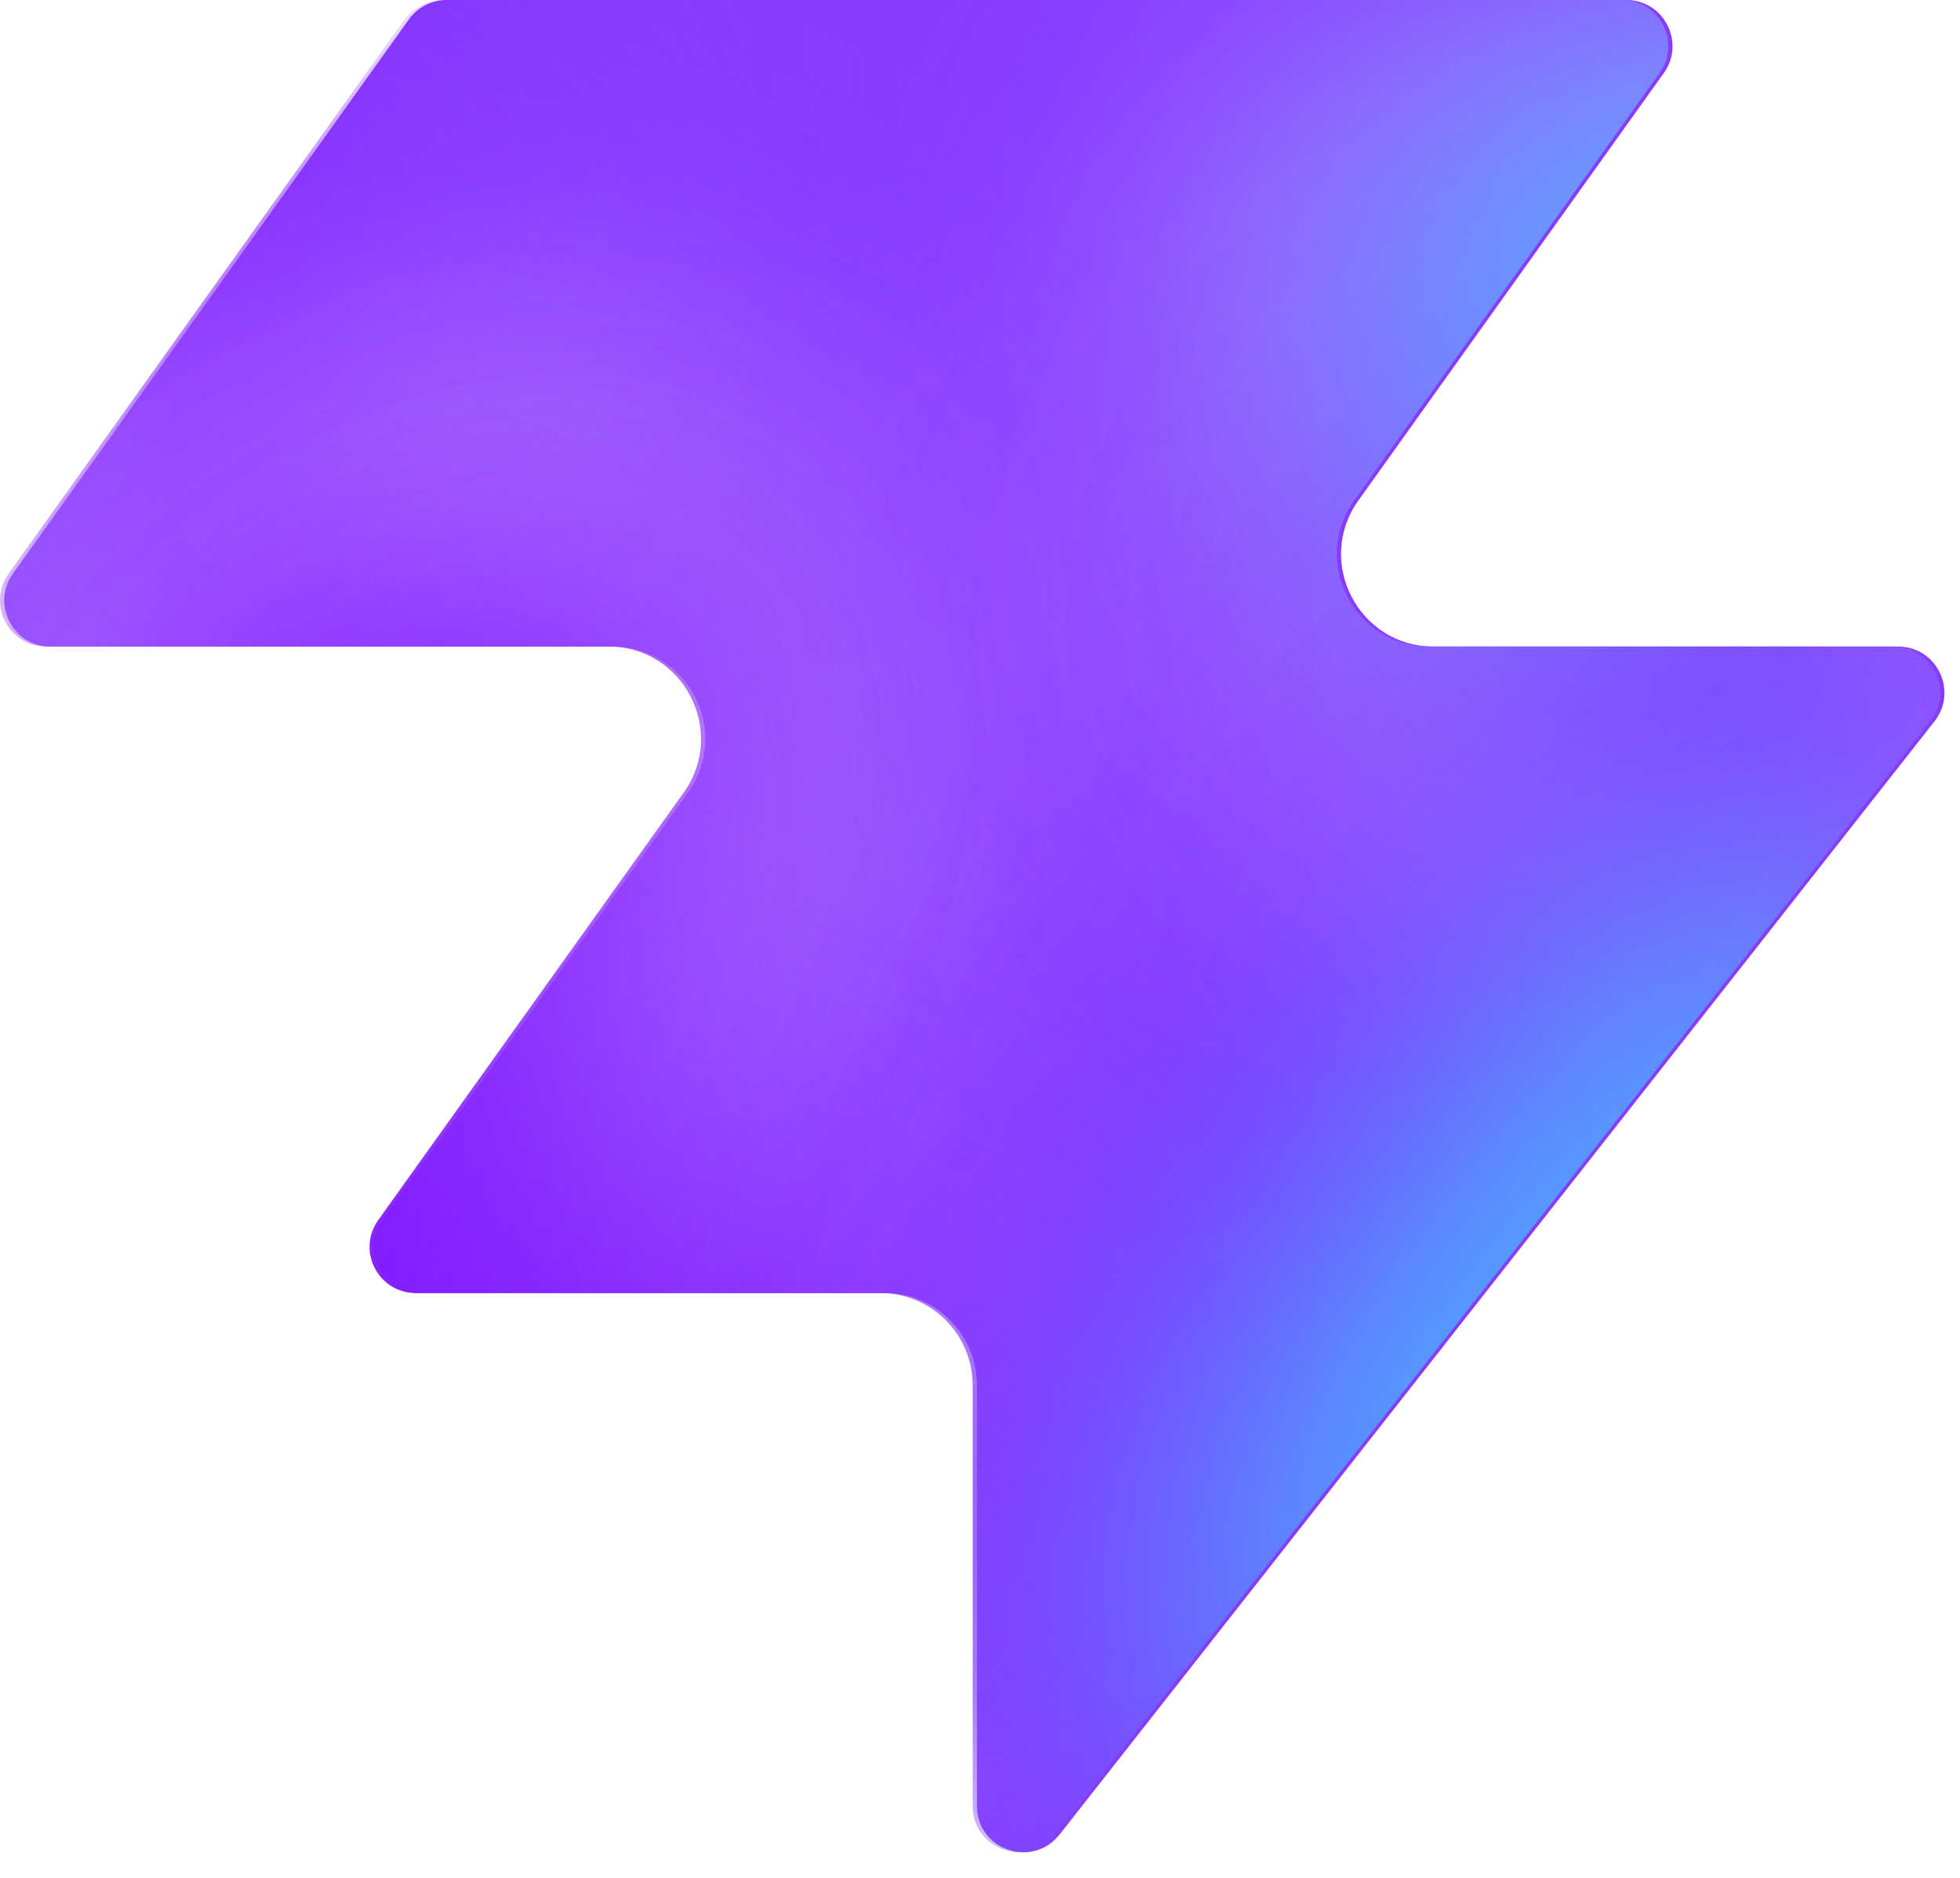
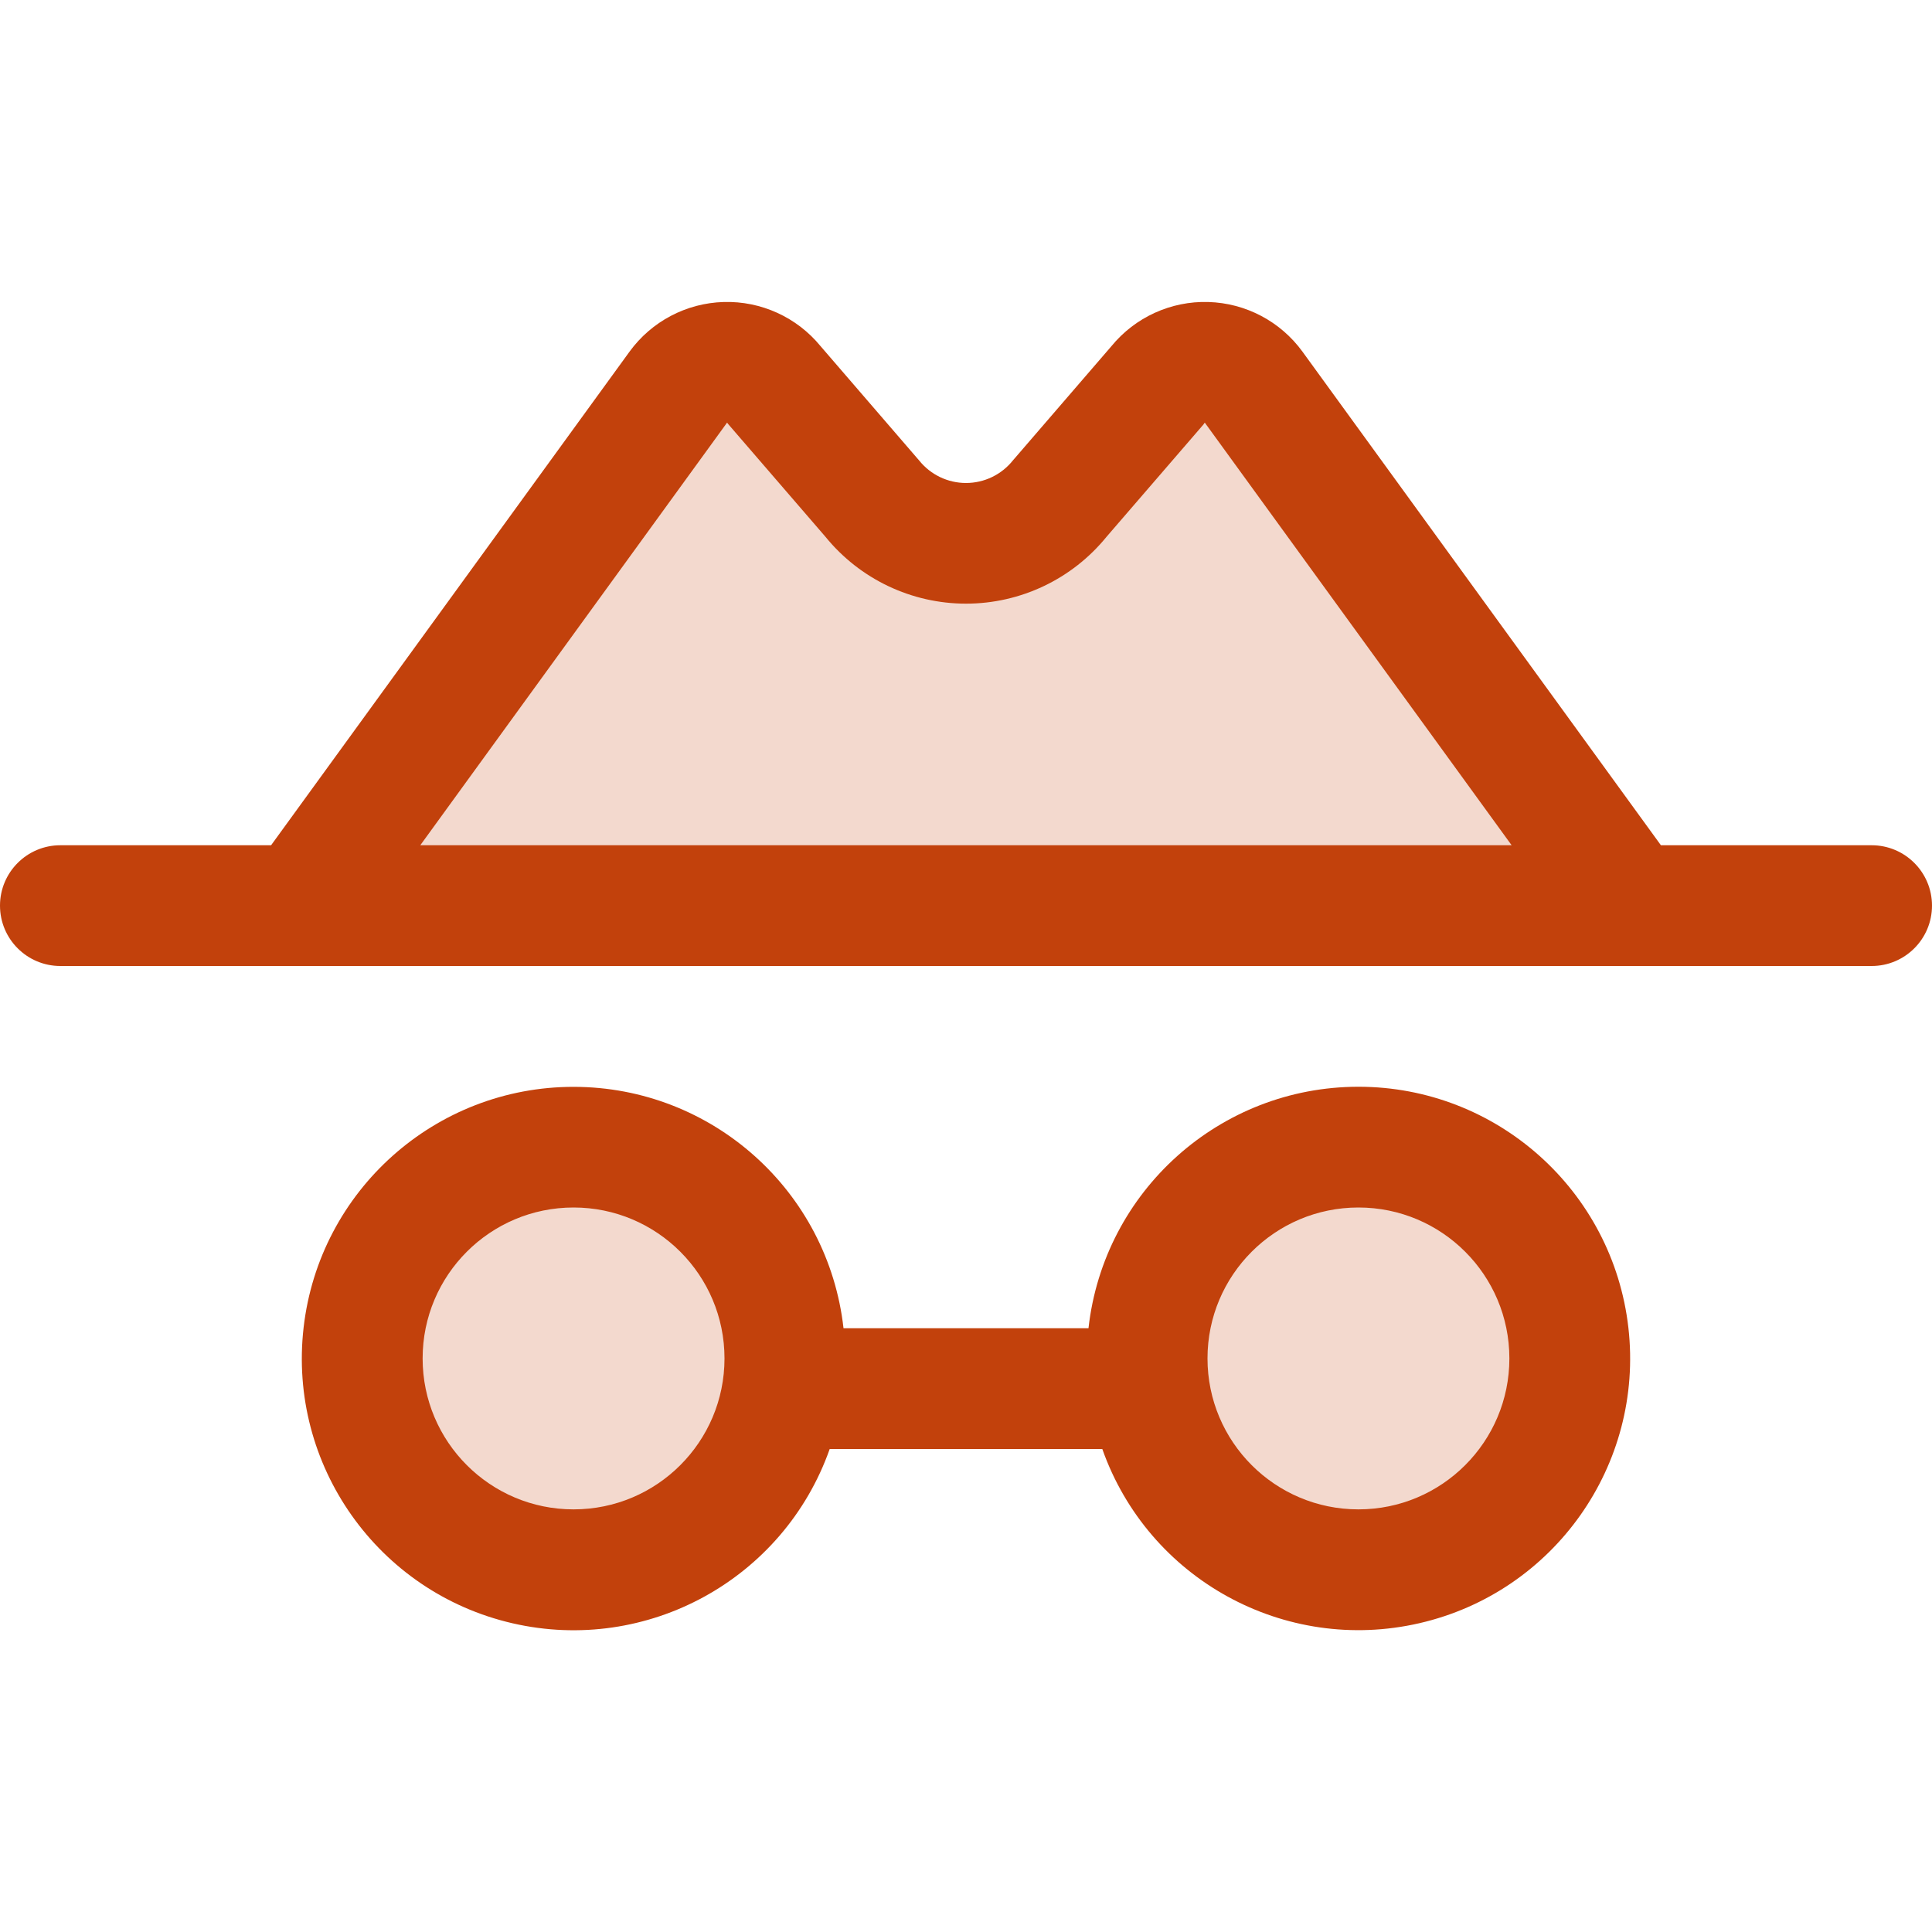
- <svg xmlns="http://www.w3.org/2000/svg" width="48" height="46" fill="none" viewBox="0 0 48 46">
-   <path fill="#863bff" d="M25.946 44.938c-.664.845-2.021.375-2.021-.698V33.937a2.26 2.26 0 0 0-2.262-2.262H10.287c-.92 0-1.456-1.04-.92-1.788l7.48-10.471c1.07-1.497 0-3.578-1.842-3.578H1.237c-.92 0-1.456-1.04-.92-1.788L10.013.474c.214-.297.556-.474.92-.474h28.894c.92 0 1.456 1.04.92 1.788l-7.48 10.471c-1.07 1.498 0 3.579 1.842 3.579h11.377c.943 0 1.473 1.088.89 1.83L25.947 44.94z" style="fill:#863bff;fill:color(display-p3 .525 .23 1);fill-opacity:1" />
-   <mask id="a" width="48" height="46" x="0" y="0" maskUnits="userSpaceOnUse" style="mask-type:alpha">
-     <path fill="#000" d="M25.842 44.938c-.664.844-2.021.375-2.021-.698V33.937a2.26 2.26 0 0 0-2.262-2.262H10.183c-.92 0-1.456-1.04-.92-1.788l7.48-10.471c1.07-1.498 0-3.579-1.842-3.579H1.133c-.92 0-1.456-1.04-.92-1.787L9.91.473c.214-.297.556-.474.92-.474h28.894c.92 0 1.456 1.04.92 1.788l-7.48 10.471c-1.07 1.498 0 3.578 1.842 3.578h11.377c.943 0 1.473 1.088.89 1.832L25.843 44.94z" style="fill:#000;fill-opacity:1" />
-   </mask>
-   <g mask="url(#a)">
-     <g filter="url(#b)">
-       <ellipse cx="5.508" cy="14.704" fill="#ede6ff" rx="5.508" ry="14.704" style="fill:#ede6ff;fill:color(display-p3 .927 .903 1);fill-opacity:1" transform="matrix(.00324 1 1 -.00324 -4.47 31.516)" />
-     </g>
-     <g filter="url(#c)">
-       <ellipse cx="10.399" cy="29.851" fill="#ede6ff" rx="10.399" ry="29.851" style="fill:#ede6ff;fill:color(display-p3 .927 .903 1);fill-opacity:1" transform="matrix(.00324 1 1 -.00324 -39.328 7.883)" />
-     </g>
-     <g filter="url(#d)">
-       <ellipse cx="5.508" cy="30.487" fill="#7e14ff" rx="5.508" ry="30.487" style="fill:#7e14ff;fill:color(display-p3 .492 .077 1);fill-opacity:1" transform="rotate(89.814 -25.913 -14.639)scale(1 -1)" />
-     </g>
-     <g filter="url(#e)">
-       <ellipse cx="5.508" cy="30.599" fill="#7e14ff" rx="5.508" ry="30.599" style="fill:#7e14ff;fill:color(display-p3 .492 .077 1);fill-opacity:1" transform="rotate(89.814 -32.644 -3.334)scale(1 -1)" />
-     </g>
-     <g filter="url(#f)">
-       <ellipse cx="5.508" cy="30.599" fill="#7e14ff" rx="5.508" ry="30.599" style="fill:#7e14ff;fill:color(display-p3 .492 .077 1);fill-opacity:1" transform="matrix(.00324 1 1 -.00324 -34.34 30.47)" />
-     </g>
-     <g filter="url(#g)">
-       <ellipse cx="14.072" cy="22.078" fill="#ede6ff" rx="14.072" ry="22.078" style="fill:#ede6ff;fill:color(display-p3 .927 .903 1);fill-opacity:1" transform="rotate(93.35 24.506 48.493)scale(-1 1)" />
-     </g>
-     <g filter="url(#h)">
-       <ellipse cx="3.47" cy="21.501" fill="#7e14ff" rx="3.47" ry="21.501" style="fill:#7e14ff;fill:color(display-p3 .492 .077 1);fill-opacity:1" transform="rotate(89.009 28.708 47.59)scale(-1 1)" />
-     </g>
-     <g filter="url(#i)">
-       <ellipse cx="3.47" cy="21.501" fill="#7e14ff" rx="3.47" ry="21.501" style="fill:#7e14ff;fill:color(display-p3 .492 .077 1);fill-opacity:1" transform="rotate(89.009 28.708 47.59)scale(-1 1)" />
-     </g>
-     <g filter="url(#j)">
-       <ellipse cx=".387" cy="8.972" fill="#7e14ff" rx="4.407" ry="29.108" style="fill:#7e14ff;fill:color(display-p3 .492 .077 1);fill-opacity:1" transform="rotate(39.51 .387 8.972)" />
-     </g>
-     <g filter="url(#k)">
-       <ellipse cx="47.523" cy="-6.092" fill="#7e14ff" rx="4.407" ry="29.108" style="fill:#7e14ff;fill:color(display-p3 .492 .077 1);fill-opacity:1" transform="rotate(37.892 47.523 -6.092)" />
-     </g>
-     <g filter="url(#l)">
-       <ellipse cx="41.412" cy="6.333" fill="#47bfff" rx="5.971" ry="9.665" style="fill:#47bfff;fill:color(display-p3 .28 .748 1);fill-opacity:1" transform="rotate(37.892 41.412 6.333)" />
-     </g>
-     <g filter="url(#m)">
-       <ellipse cx="-1.879" cy="38.332" fill="#7e14ff" rx="4.407" ry="29.108" style="fill:#7e14ff;fill:color(display-p3 .492 .077 1);fill-opacity:1" transform="rotate(37.892 -1.88 38.332)" />
-     </g>
-     <g filter="url(#n)">
-       <ellipse cx="-1.879" cy="38.332" fill="#7e14ff" rx="4.407" ry="29.108" style="fill:#7e14ff;fill:color(display-p3 .492 .077 1);fill-opacity:1" transform="rotate(37.892 -1.88 38.332)" />
-     </g>
-     <g filter="url(#o)">
-       <ellipse cx="35.651" cy="29.907" fill="#7e14ff" rx="4.407" ry="29.108" style="fill:#7e14ff;fill:color(display-p3 .492 .077 1);fill-opacity:1" transform="rotate(37.892 35.651 29.907)" />
-     </g>
-     <g filter="url(#p)">
-       <ellipse cx="38.418" cy="32.4" fill="#47bfff" rx="5.971" ry="15.297" style="fill:#47bfff;fill:color(display-p3 .28 .748 1);fill-opacity:1" transform="rotate(37.892 38.418 32.4)" />
-     </g>
-   </g>
-   <defs>
-     <filter id="b" width="60.045" height="41.654" x="-19.77" y="16.149" color-interpolation-filters="sRGB" filterUnits="userSpaceOnUse">
-       <feFlood flood-opacity="0" result="BackgroundImageFix" />
-       <feBlend in="SourceGraphic" in2="BackgroundImageFix" result="shape" />
-       <feGaussianBlur result="effect1_foregroundBlur_2002_17158" stdDeviation="7.659" />
-     </filter>
-     <filter id="c" width="90.34" height="51.437" x="-54.613" y="-7.533" color-interpolation-filters="sRGB" filterUnits="userSpaceOnUse">
-       <feFlood flood-opacity="0" result="BackgroundImageFix" />
-       <feBlend in="SourceGraphic" in2="BackgroundImageFix" result="shape" />
-       <feGaussianBlur result="effect1_foregroundBlur_2002_17158" stdDeviation="7.659" />
-     </filter>
-     <filter id="d" width="79.355" height="29.4" x="-49.64" y="2.03" color-interpolation-filters="sRGB" filterUnits="userSpaceOnUse">
-       <feFlood flood-opacity="0" result="BackgroundImageFix" />
-       <feBlend in="SourceGraphic" in2="BackgroundImageFix" result="shape" />
-       <feGaussianBlur result="effect1_foregroundBlur_2002_17158" stdDeviation="4.596" />
-     </filter>
-     <filter id="e" width="79.579" height="29.4" x="-45.045" y="20.029" color-interpolation-filters="sRGB" filterUnits="userSpaceOnUse">
-       <feFlood flood-opacity="0" result="BackgroundImageFix" />
-       <feBlend in="SourceGraphic" in2="BackgroundImageFix" result="shape" />
-       <feGaussianBlur result="effect1_foregroundBlur_2002_17158" stdDeviation="4.596" />
-     </filter>
-     <filter id="f" width="79.579" height="29.4" x="-43.513" y="21.178" color-interpolation-filters="sRGB" filterUnits="userSpaceOnUse">
-       <feFlood flood-opacity="0" result="BackgroundImageFix" />
-       <feBlend in="SourceGraphic" in2="BackgroundImageFix" result="shape" />
-       <feGaussianBlur result="effect1_foregroundBlur_2002_17158" stdDeviation="4.596" />
-     </filter>
-     <filter id="g" width="74.749" height="58.852" x="15.756" y="-17.901" color-interpolation-filters="sRGB" filterUnits="userSpaceOnUse">
-       <feFlood flood-opacity="0" result="BackgroundImageFix" />
-       <feBlend in="SourceGraphic" in2="BackgroundImageFix" result="shape" />
-       <feGaussianBlur result="effect1_foregroundBlur_2002_17158" stdDeviation="7.659" />
-     </filter>
-     <filter id="h" width="61.377" height="25.362" x="23.548" y="2.284" color-interpolation-filters="sRGB" filterUnits="userSpaceOnUse">
-       <feFlood flood-opacity="0" result="BackgroundImageFix" />
-       <feBlend in="SourceGraphic" in2="BackgroundImageFix" result="shape" />
-       <feGaussianBlur result="effect1_foregroundBlur_2002_17158" stdDeviation="4.596" />
-     </filter>
-     <filter id="i" width="61.377" height="25.362" x="23.548" y="2.284" color-interpolation-filters="sRGB" filterUnits="userSpaceOnUse">
-       <feFlood flood-opacity="0" result="BackgroundImageFix" />
-       <feBlend in="SourceGraphic" in2="BackgroundImageFix" result="shape" />
-       <feGaussianBlur result="effect1_foregroundBlur_2002_17158" stdDeviation="4.596" />
-     </filter>
-     <filter id="j" width="56.045" height="63.649" x="-27.636" y="-22.853" color-interpolation-filters="sRGB" filterUnits="userSpaceOnUse">
-       <feFlood flood-opacity="0" result="BackgroundImageFix" />
-       <feBlend in="SourceGraphic" in2="BackgroundImageFix" result="shape" />
-       <feGaussianBlur result="effect1_foregroundBlur_2002_17158" stdDeviation="4.596" />
-     </filter>
-     <filter id="k" width="54.814" height="64.646" x="20.116" y="-38.415" color-interpolation-filters="sRGB" filterUnits="userSpaceOnUse">
-       <feFlood flood-opacity="0" result="BackgroundImageFix" />
-       <feBlend in="SourceGraphic" in2="BackgroundImageFix" result="shape" />
-       <feGaussianBlur result="effect1_foregroundBlur_2002_17158" stdDeviation="4.596" />
-     </filter>
-     <filter id="l" width="33.541" height="35.313" x="24.641" y="-11.323" color-interpolation-filters="sRGB" filterUnits="userSpaceOnUse">
-       <feFlood flood-opacity="0" result="BackgroundImageFix" />
-       <feBlend in="SourceGraphic" in2="BackgroundImageFix" result="shape" />
-       <feGaussianBlur result="effect1_foregroundBlur_2002_17158" stdDeviation="4.596" />
-     </filter>
-     <filter id="m" width="54.814" height="64.646" x="-29.286" y="6.009" color-interpolation-filters="sRGB" filterUnits="userSpaceOnUse">
-       <feFlood flood-opacity="0" result="BackgroundImageFix" />
-       <feBlend in="SourceGraphic" in2="BackgroundImageFix" result="shape" />
-       <feGaussianBlur result="effect1_foregroundBlur_2002_17158" stdDeviation="4.596" />
-     </filter>
-     <filter id="n" width="54.814" height="64.646" x="-29.286" y="6.009" color-interpolation-filters="sRGB" filterUnits="userSpaceOnUse">
-       <feFlood flood-opacity="0" result="BackgroundImageFix" />
-       <feBlend in="SourceGraphic" in2="BackgroundImageFix" result="shape" />
-       <feGaussianBlur result="effect1_foregroundBlur_2002_17158" stdDeviation="4.596" />
-     </filter>
-     <filter id="o" width="54.814" height="64.646" x="8.244" y="-2.416" color-interpolation-filters="sRGB" filterUnits="userSpaceOnUse">
-       <feFlood flood-opacity="0" result="BackgroundImageFix" />
-       <feBlend in="SourceGraphic" in2="BackgroundImageFix" result="shape" />
-       <feGaussianBlur result="effect1_foregroundBlur_2002_17158" stdDeviation="4.596" />
-     </filter>
-     <filter id="p" width="39.409" height="43.623" x="18.713" y="10.588" color-interpolation-filters="sRGB" filterUnits="userSpaceOnUse">
-       <feFlood flood-opacity="0" result="BackgroundImageFix" />
-       <feBlend in="SourceGraphic" in2="BackgroundImageFix" result="shape" />
-       <feGaussianBlur result="effect1_foregroundBlur_2002_17158" stdDeviation="4.596" />
-     </filter>
-   </defs>
+ <svg xmlns="http://www.w3.org/2000/svg" fill="#c2410c" viewBox="0 0 256 256">
+   <path d="M104,180a28,28,0,1,1-28-28A28,28,0,0,1,104,180Zm76-28a28,28,0,1,0,28,28A28,28,0,0,0,180,152ZM166.11,51.29a8,8,0,0,0-12.7-.29L140.47,66a16,16,0,0,1-24.94,0L102.59,51a8,8,0,0,0-12.7.29L40,120H216Z" opacity="0.2" />
+   <path d="M248,112H220.08l-47.5-65.41a16,16,0,0,0-25.31-.72l-12.85,14.9-.2.23a7.95,7.95,0,0,1-12.44,0l-.2-.23-12.85-14.9a16,16,0,0,0-25.31.72L35.92,112H8a8,8,0,0,0,0,16H248a8,8,0,0,0,0-16ZM96.34,56l.19.24,12.85,14.89a24,24,0,0,0,37.24,0l12.85-14.89c.06-.08.1-.16.17-.24l40.66,56H55.69ZM180,144a36,36,0,0,0-35.77,32H111.77a36,36,0,1,0-1.83,16h36.12A36,36,0,1,0,180,144ZM76,200a20,20,0,1,1,20-20A20,20,0,0,1,76,200Zm104,0a20,20,0,1,1,20-20A20,20,0,0,1,180,200Z" />
</svg>
